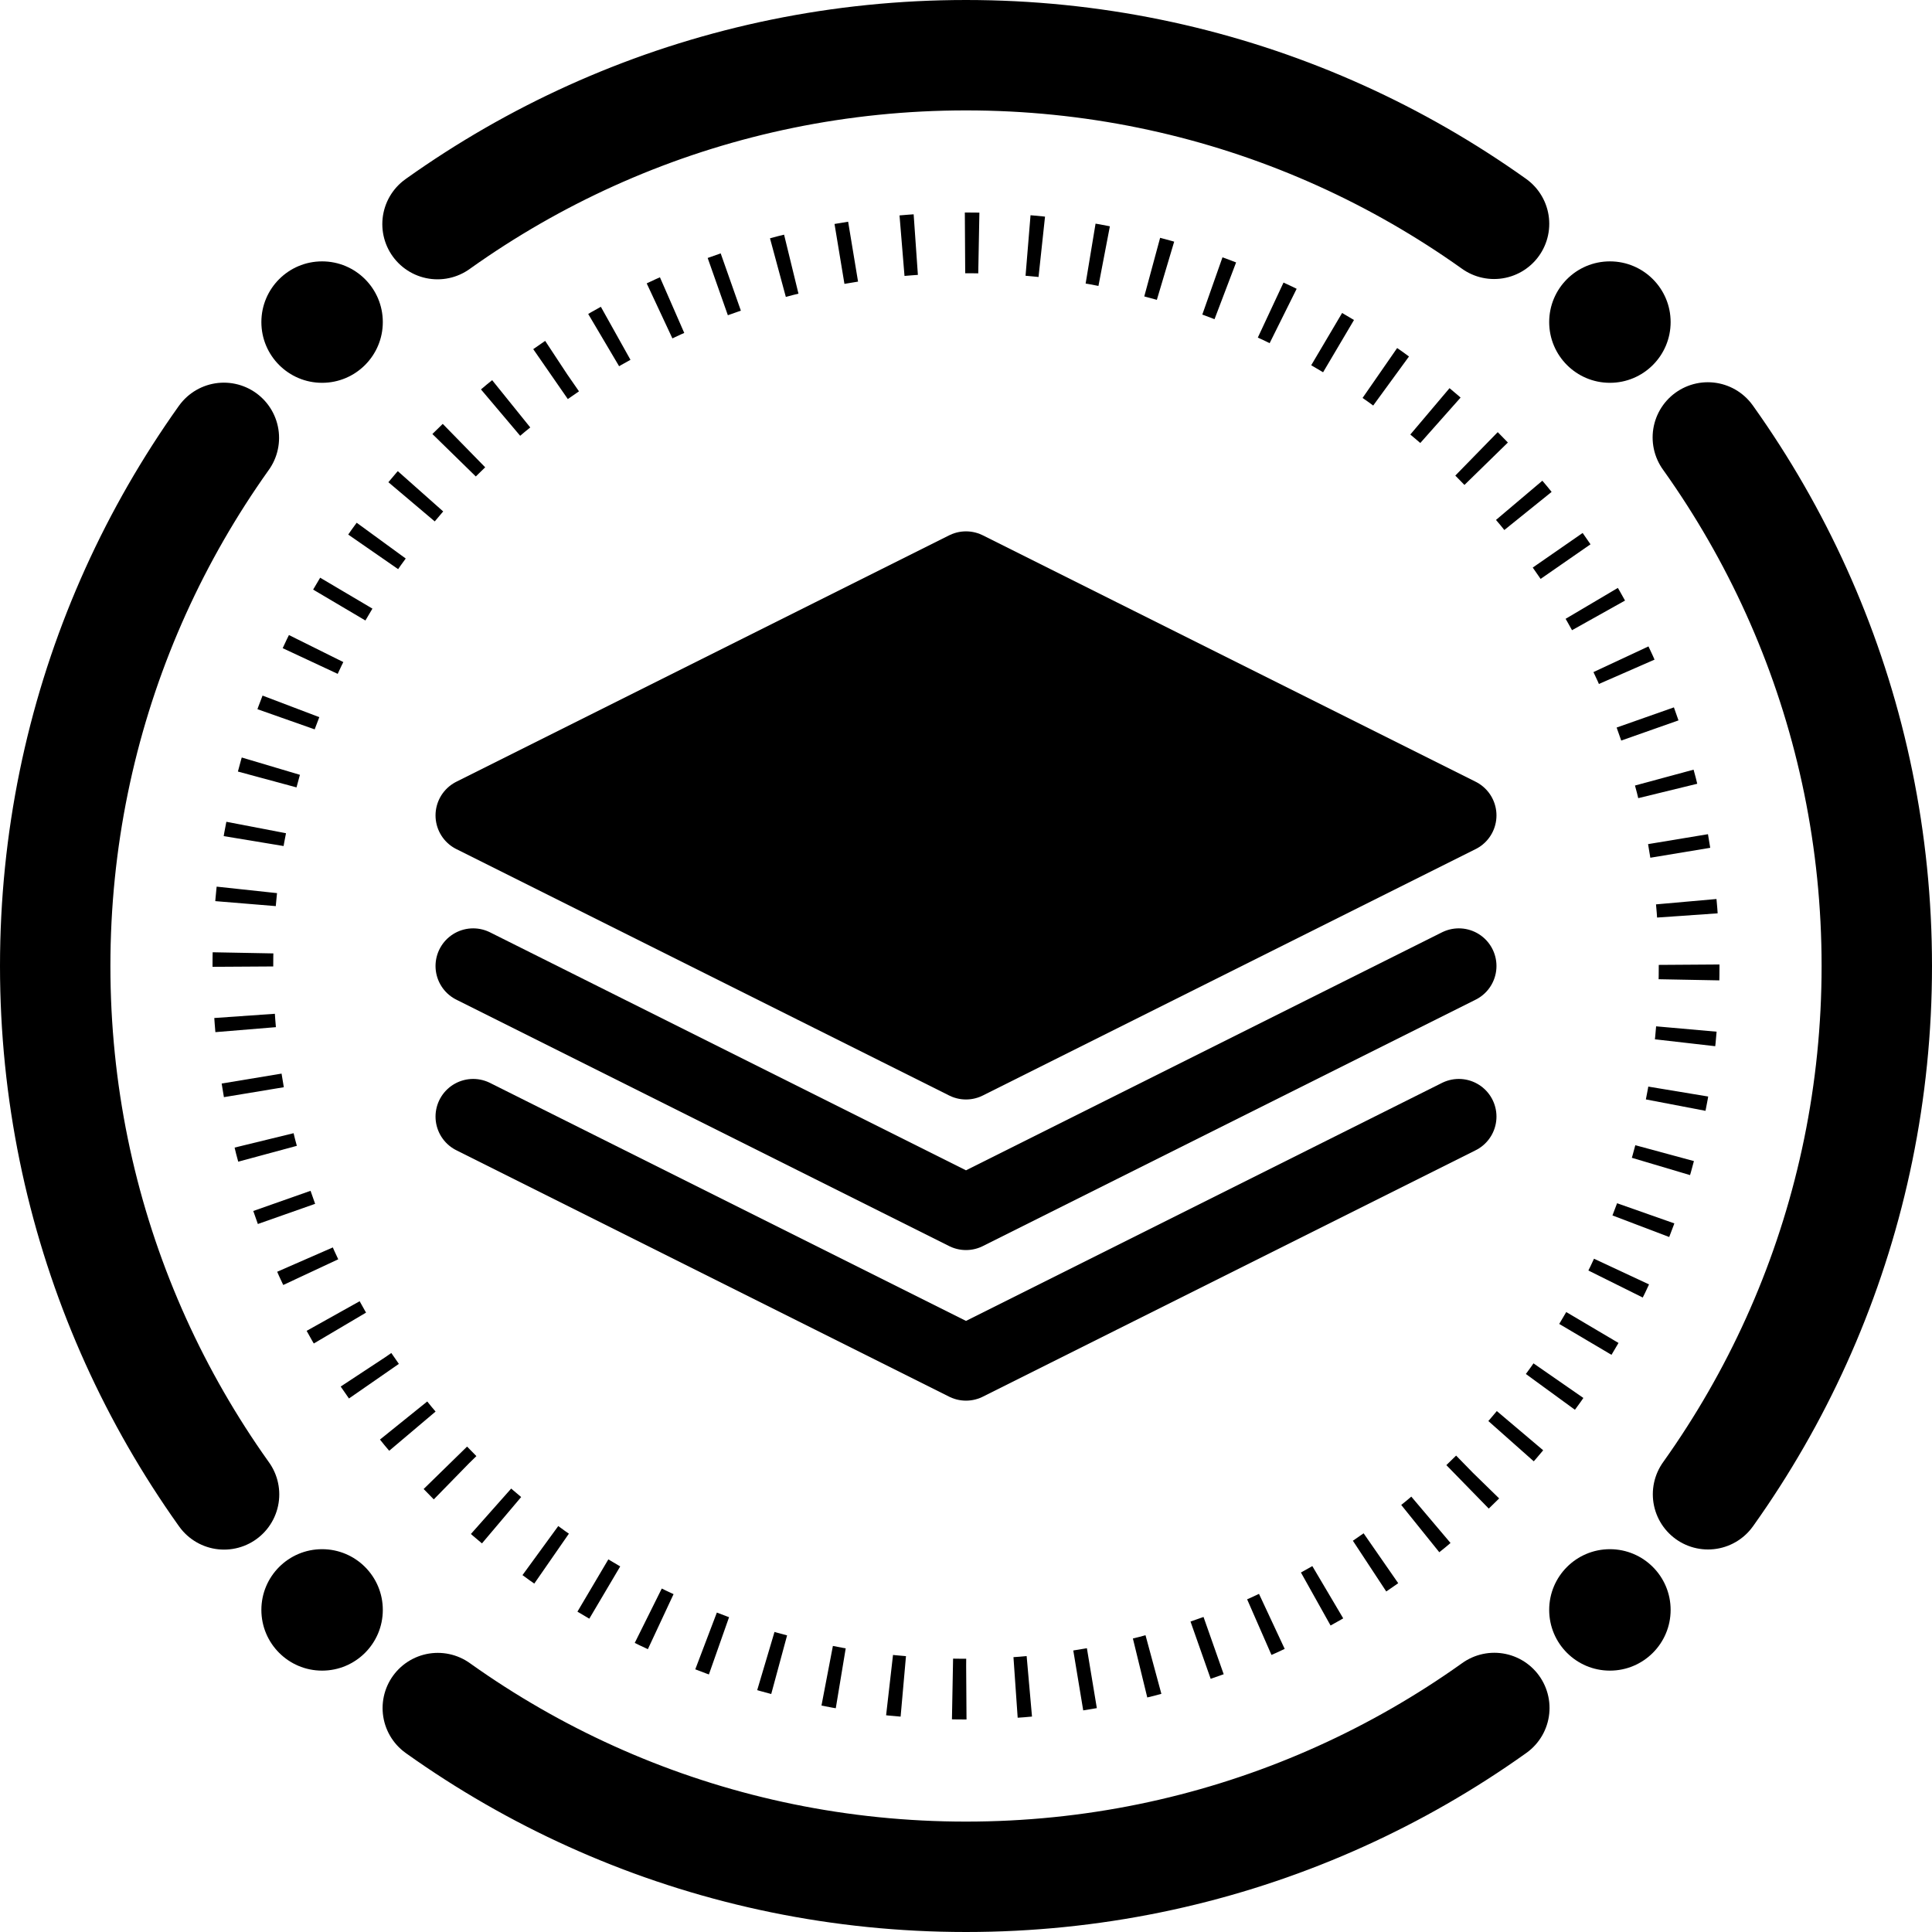
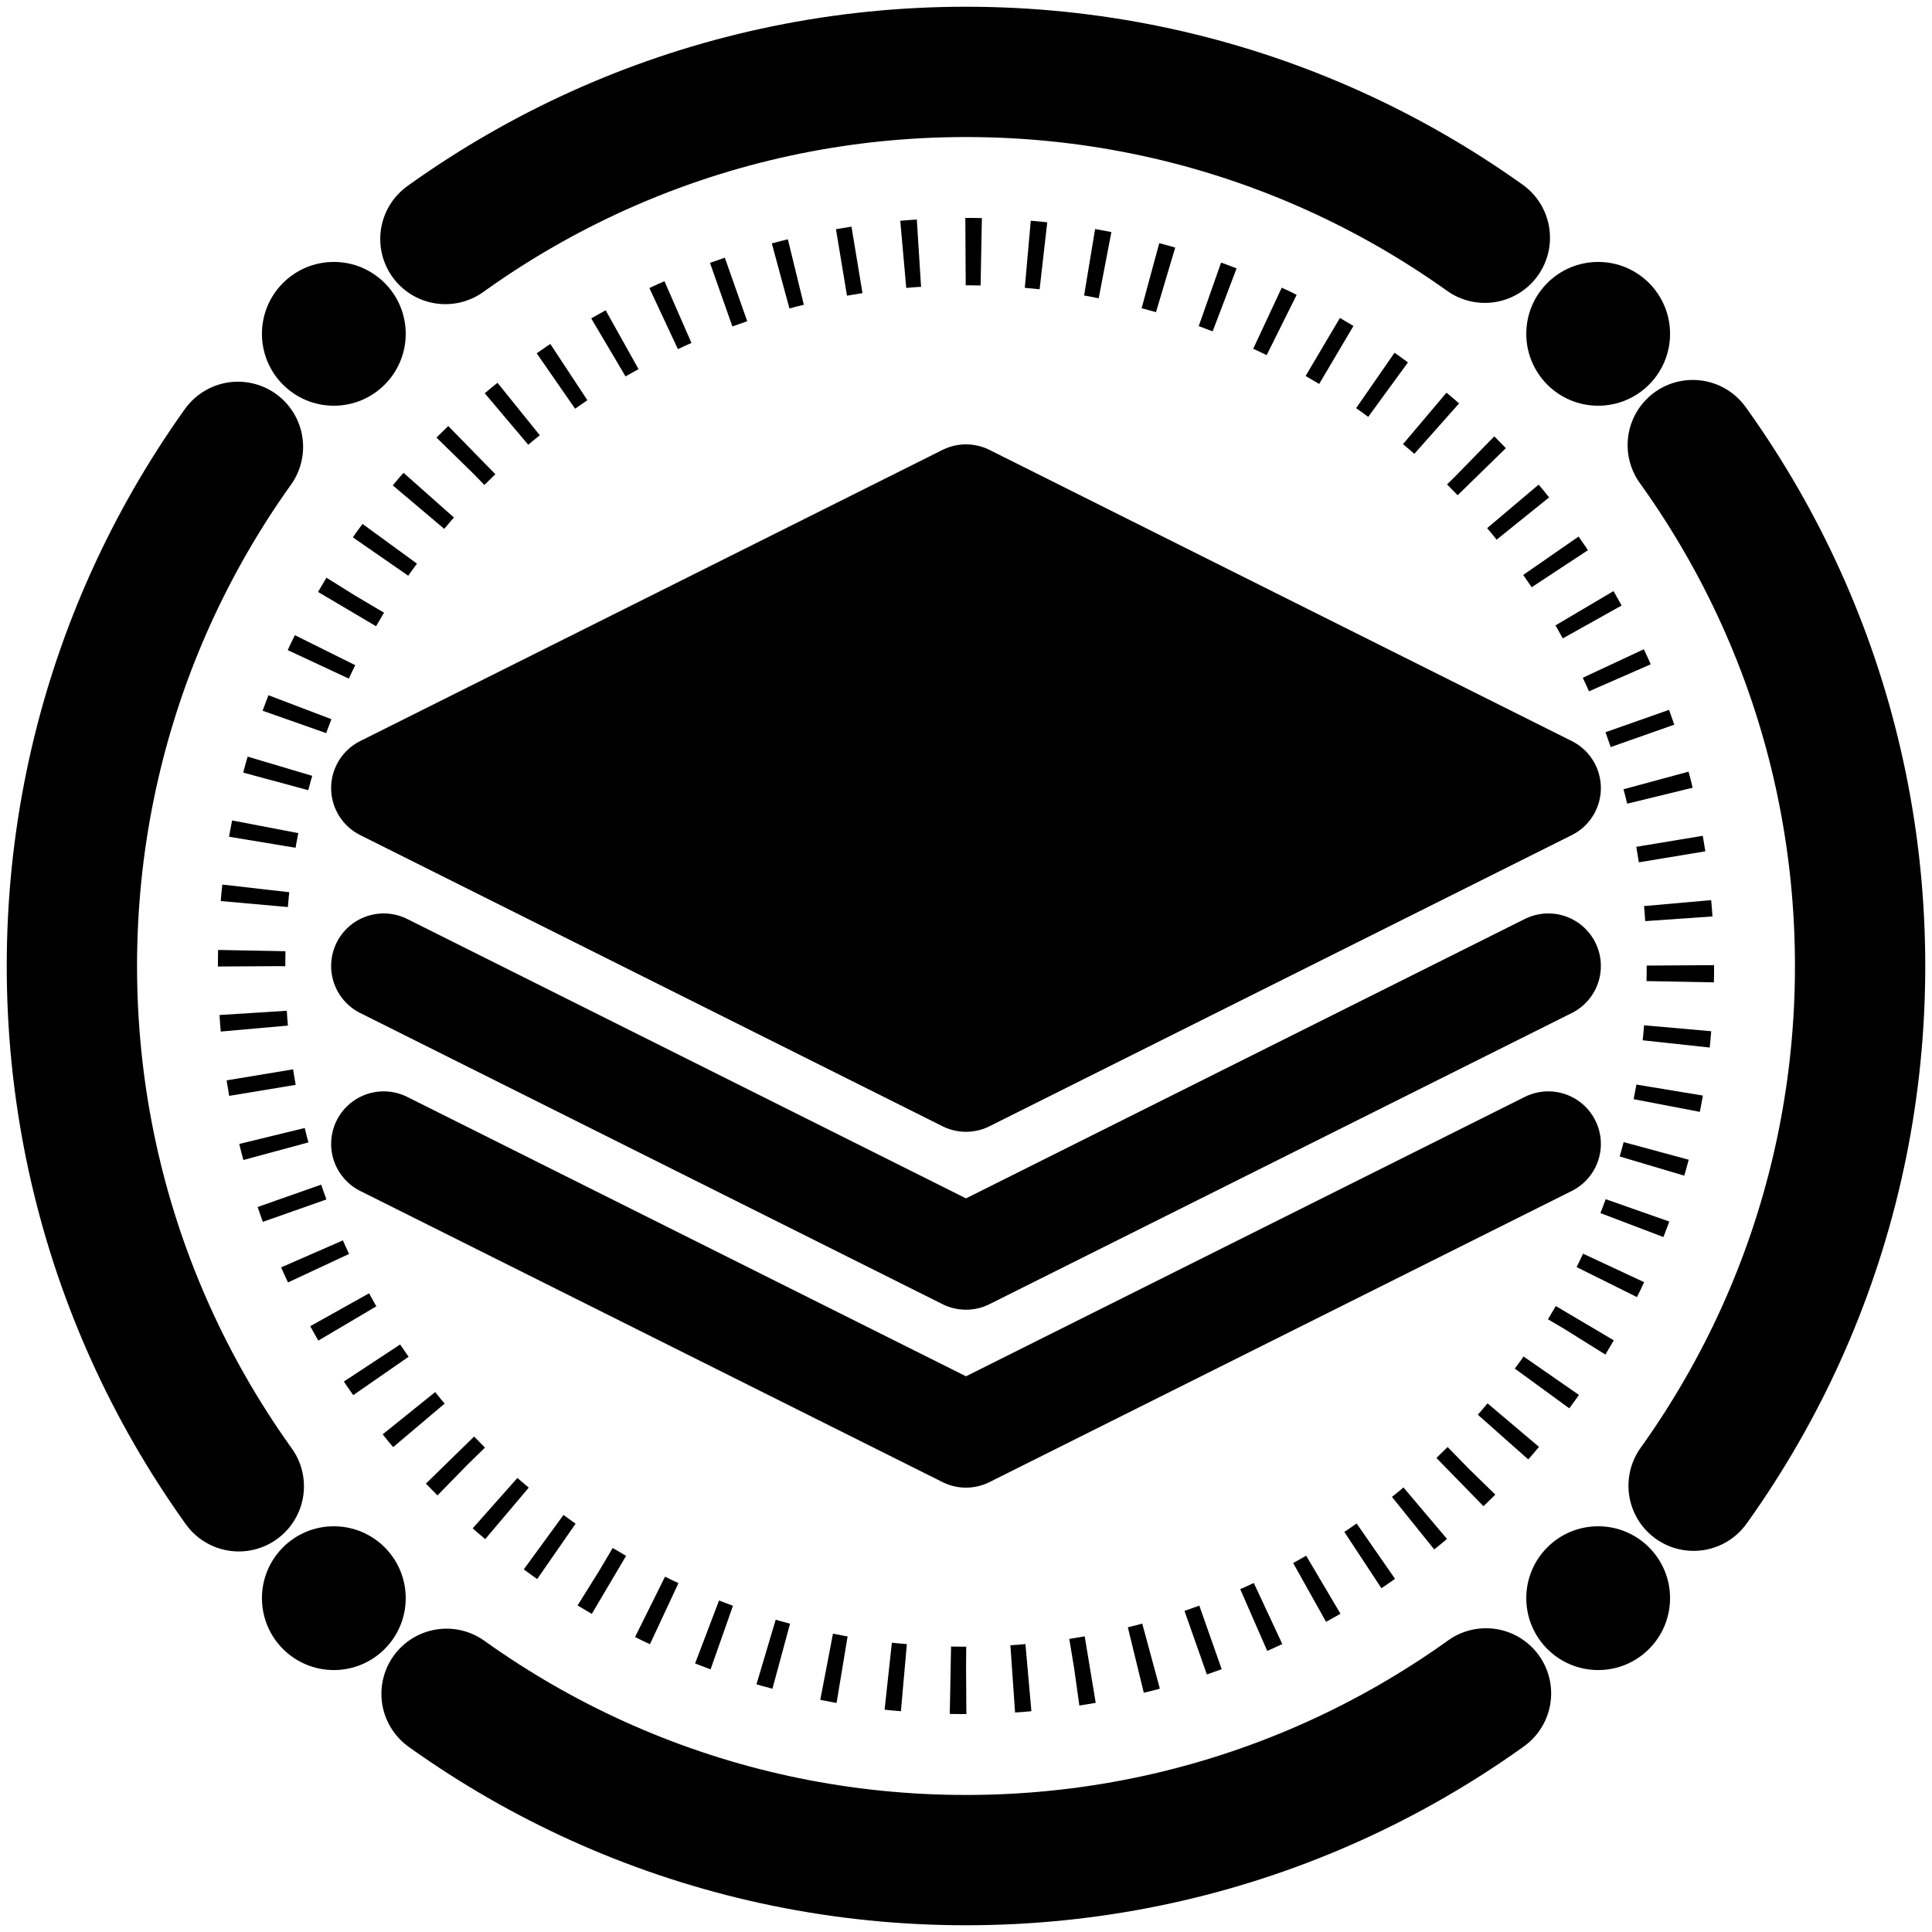
- <svg xmlns="http://www.w3.org/2000/svg" viewBox="0 0 700 700" width="700" height="700">
+ <svg xmlns="http://www.w3.org/2000/svg" viewBox="0 0 860 860" width="860" height="860">
  <defs />
-   <g transform="translate(350 350) scale(1) translate(-512 -512)">
-     <circle cx="512" cy="512" r="262" fill="none" stroke-width="22" stroke-dasharray="5 17.86" stroke="#000000" />
-     <circle cx="512" cy="512" r="330" fill="none" stroke-width="40" stroke-dasharray="408.4 110" stroke-dashoffset="204.2" stroke="#000000" stroke-linecap="round" />
+   <g transform="translate(430 430) scale(1) translate(-512 -512)">
+     <circle cx="512" cy="512" r="318" fill="none" stroke-width="30" stroke-dasharray="7 20.75" stroke="#000000" />
+     <circle cx="512" cy="512" r="398" fill="none" stroke-width="58" stroke-dasharray="493.8 131.3" stroke-dashoffset="246.9" stroke="#000000" stroke-linecap="round" />
    <g fill="#000000">
-       <circle cx="745.3" cy="745.3" r="22" />
-       <circle cx="278.7" cy="745.3" r="22" />
-       <circle cx="278.7" cy="278.7" r="22" />
-       <circle cx="745.3" cy="278.7" r="22" />
+       <circle cx="793.4" cy="793.4" r="32" />
+       <circle cx="230.6" cy="793.4" r="32" />
+       <circle cx="230.6" cy="230.6" r="32" />
+       <circle cx="793.4" cy="230.6" r="32" />
    </g>
-     <g transform="translate(512 512) scale(0.62) translate(-512 -494)">
-       <path d="M224 582L512 726L800 582" fill="none" stroke="#000000" stroke-width="44" stroke-linecap="round" stroke-linejoin="round" />
-       <path d="M224 494L512 638L800 494" fill="none" stroke="#000000" stroke-width="44" stroke-linecap="round" stroke-linejoin="round" />
-       <path d="M512 262L800 406L512 550L224 406Z" fill="#000000" stroke="#000000" stroke-width="44" stroke-linejoin="round" />
+     <g transform="translate(512 512) scale(0.9) translate(-512 -494)">
+       <path d="M224 582L512 726L800 582" fill="none" stroke="#000000" stroke-width="52" stroke-linecap="round" stroke-linejoin="round" />
+       <path d="M224 494L512 638L800 494" fill="none" stroke="#000000" stroke-width="52" stroke-linecap="round" stroke-linejoin="round" />
+       <path d="M512 262L800 406L512 550L224 406Z" fill="#000000" stroke="#000000" stroke-width="52" stroke-linejoin="round" />
    </g>
  </g>
</svg>
